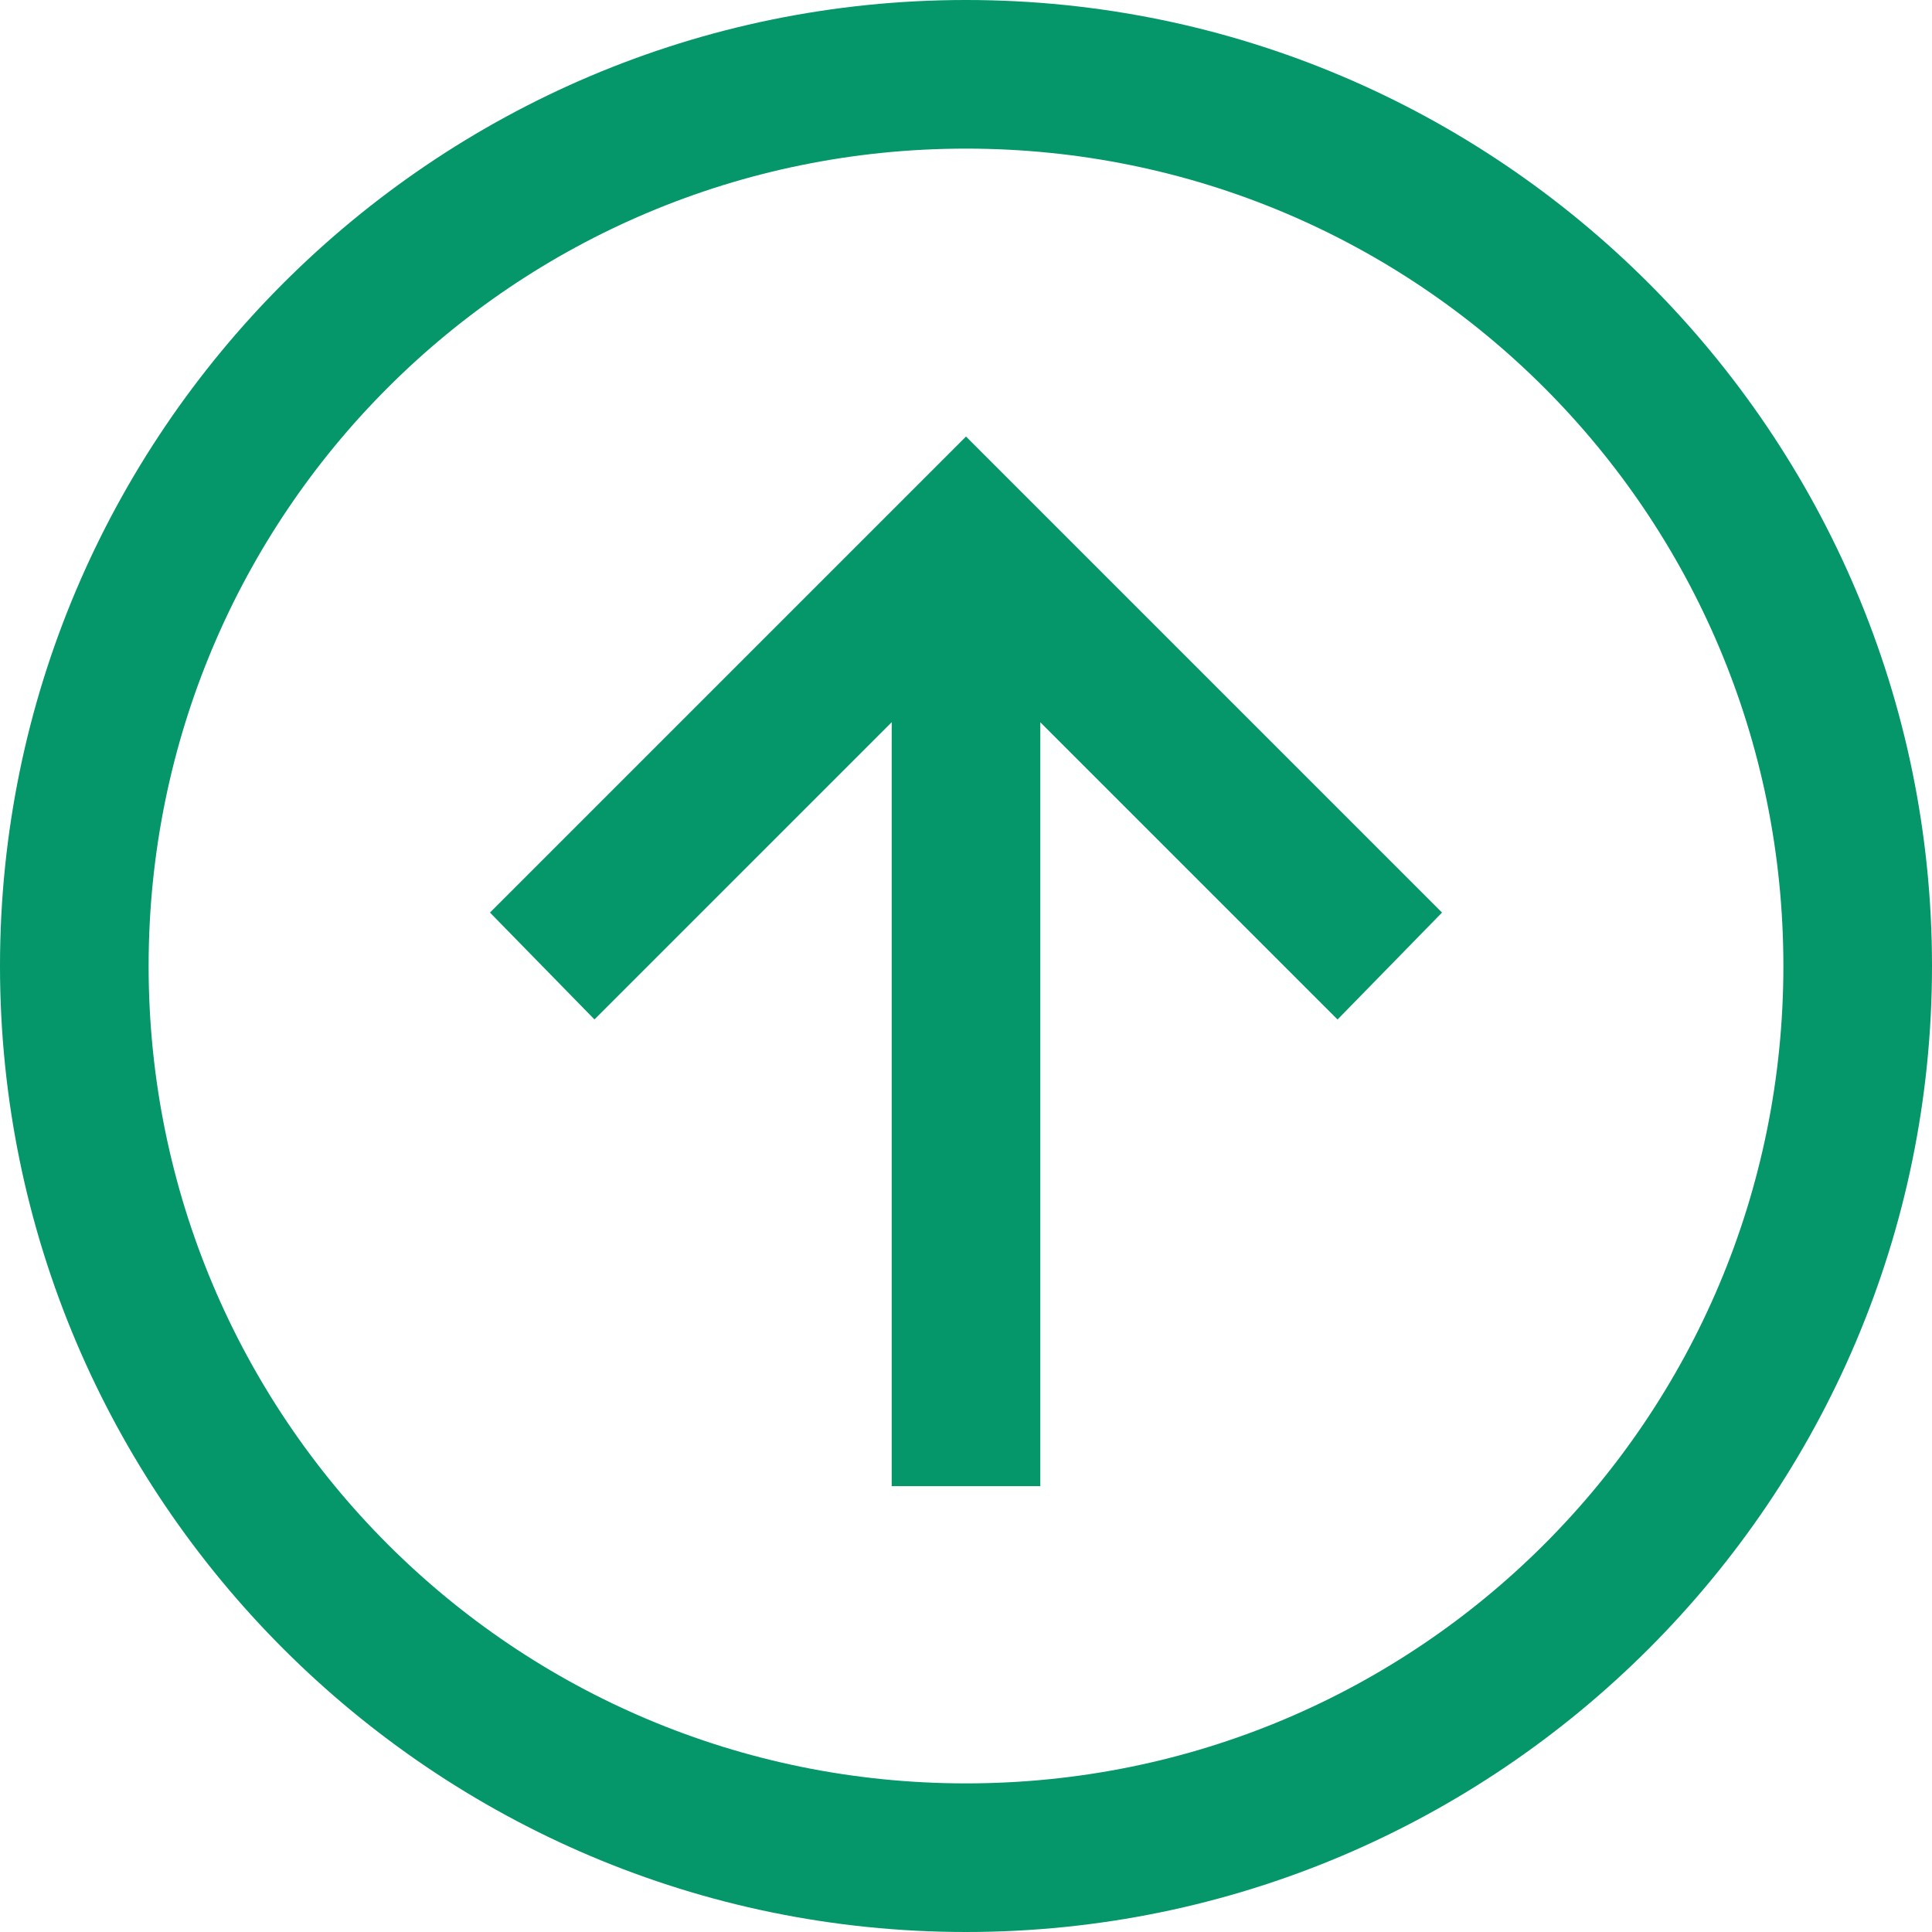
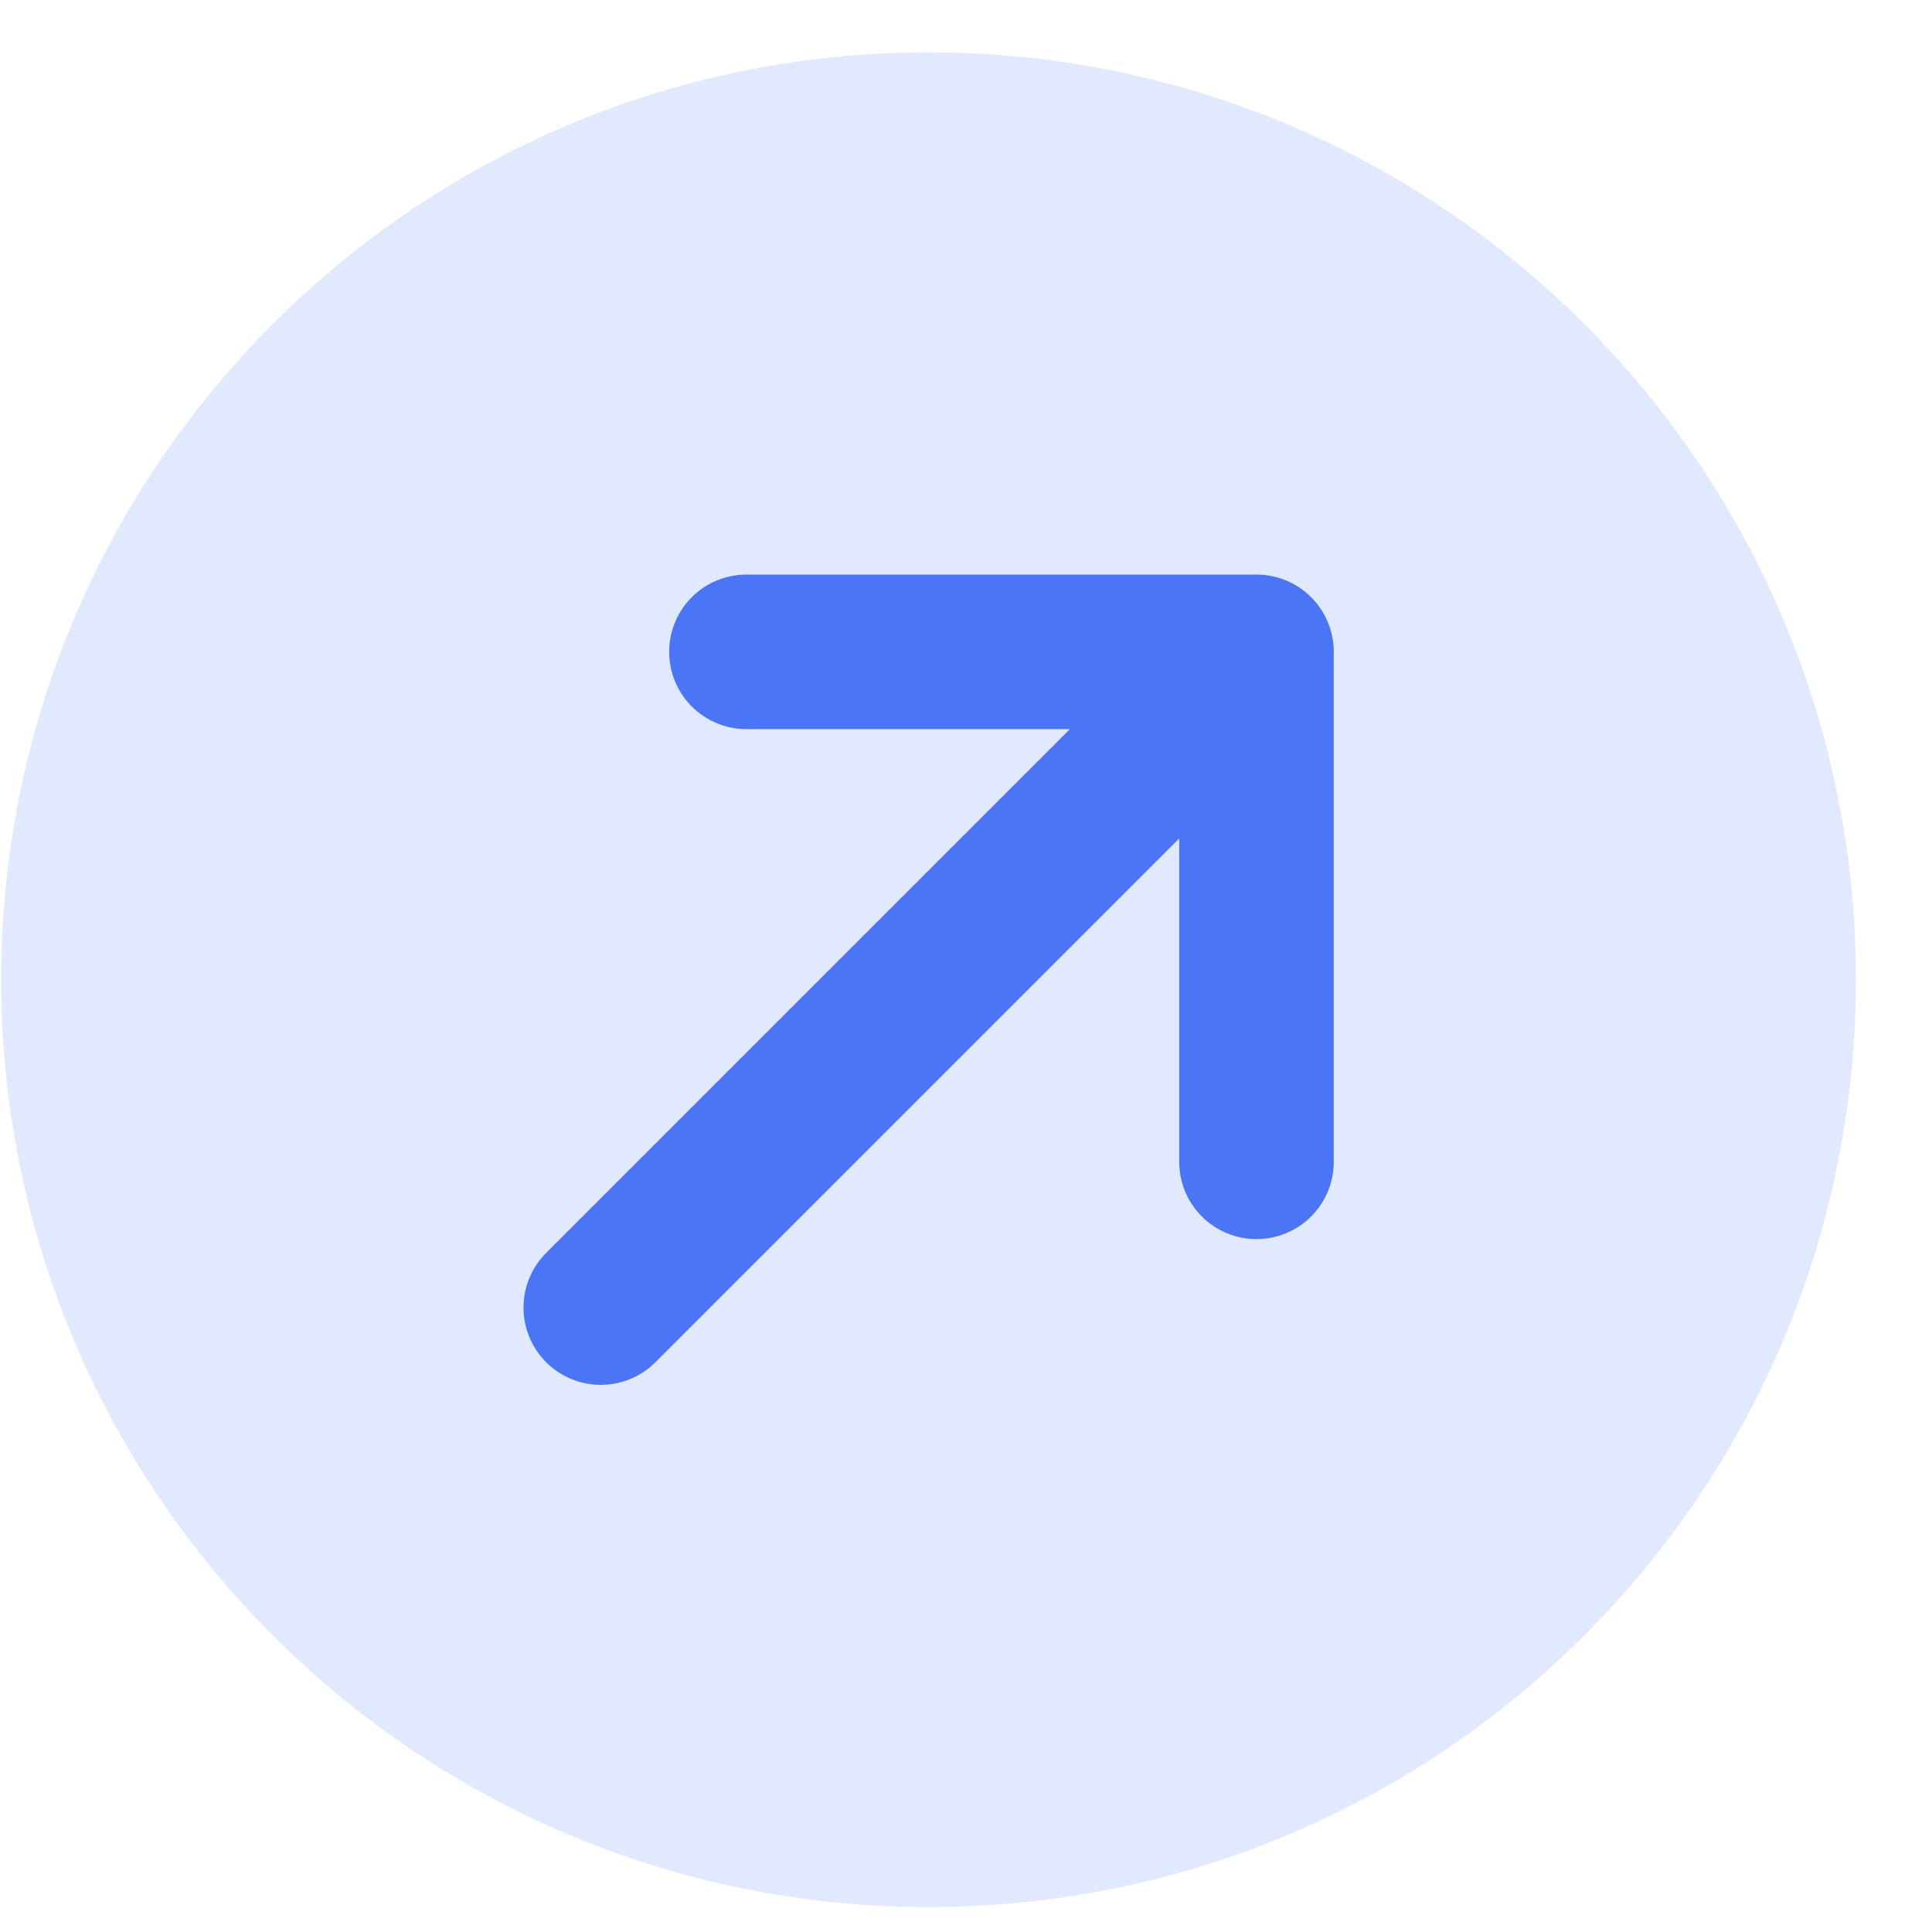
- <svg xmlns="http://www.w3.org/2000/svg" width="26" height="26" viewBox="0 0 26 26" fill="none">
-   <path d="M13 26C5.832 26 0 20.168 0 13C0 5.832 5.832 0 13 0C20.168 0 26 5.832 26 13C26 20.168 20.168 26 13 26ZM13 24C19.086 24 24 19.086 24 13C24 6.914 19.086 2 13 2C6.914 2 2 6.914 2 13C2 19.086 6.914 24 13 24ZM12 20V9.719L8 13.719L6.594 12.281L13 5.875L19.406 12.281L18 13.72L14 9.72V20H12Z" fill="#059669" />
+ <svg xmlns="http://www.w3.org/2000/svg" width="25" height="25" viewBox="0 0 25 25" fill="none">
+   <circle cx="12.016" cy="12.678" r="12" transform="rotate(-180 12.0156 12.6777)" fill="#E1E9FE" />
+   <path d="M9.659 8.435L16.259 8.435M16.259 8.435L16.259 15.034M16.259 8.435L7.774 16.92" stroke="#4A75F7" stroke-width="2" stroke-linecap="round" stroke-linejoin="round" />
</svg>
